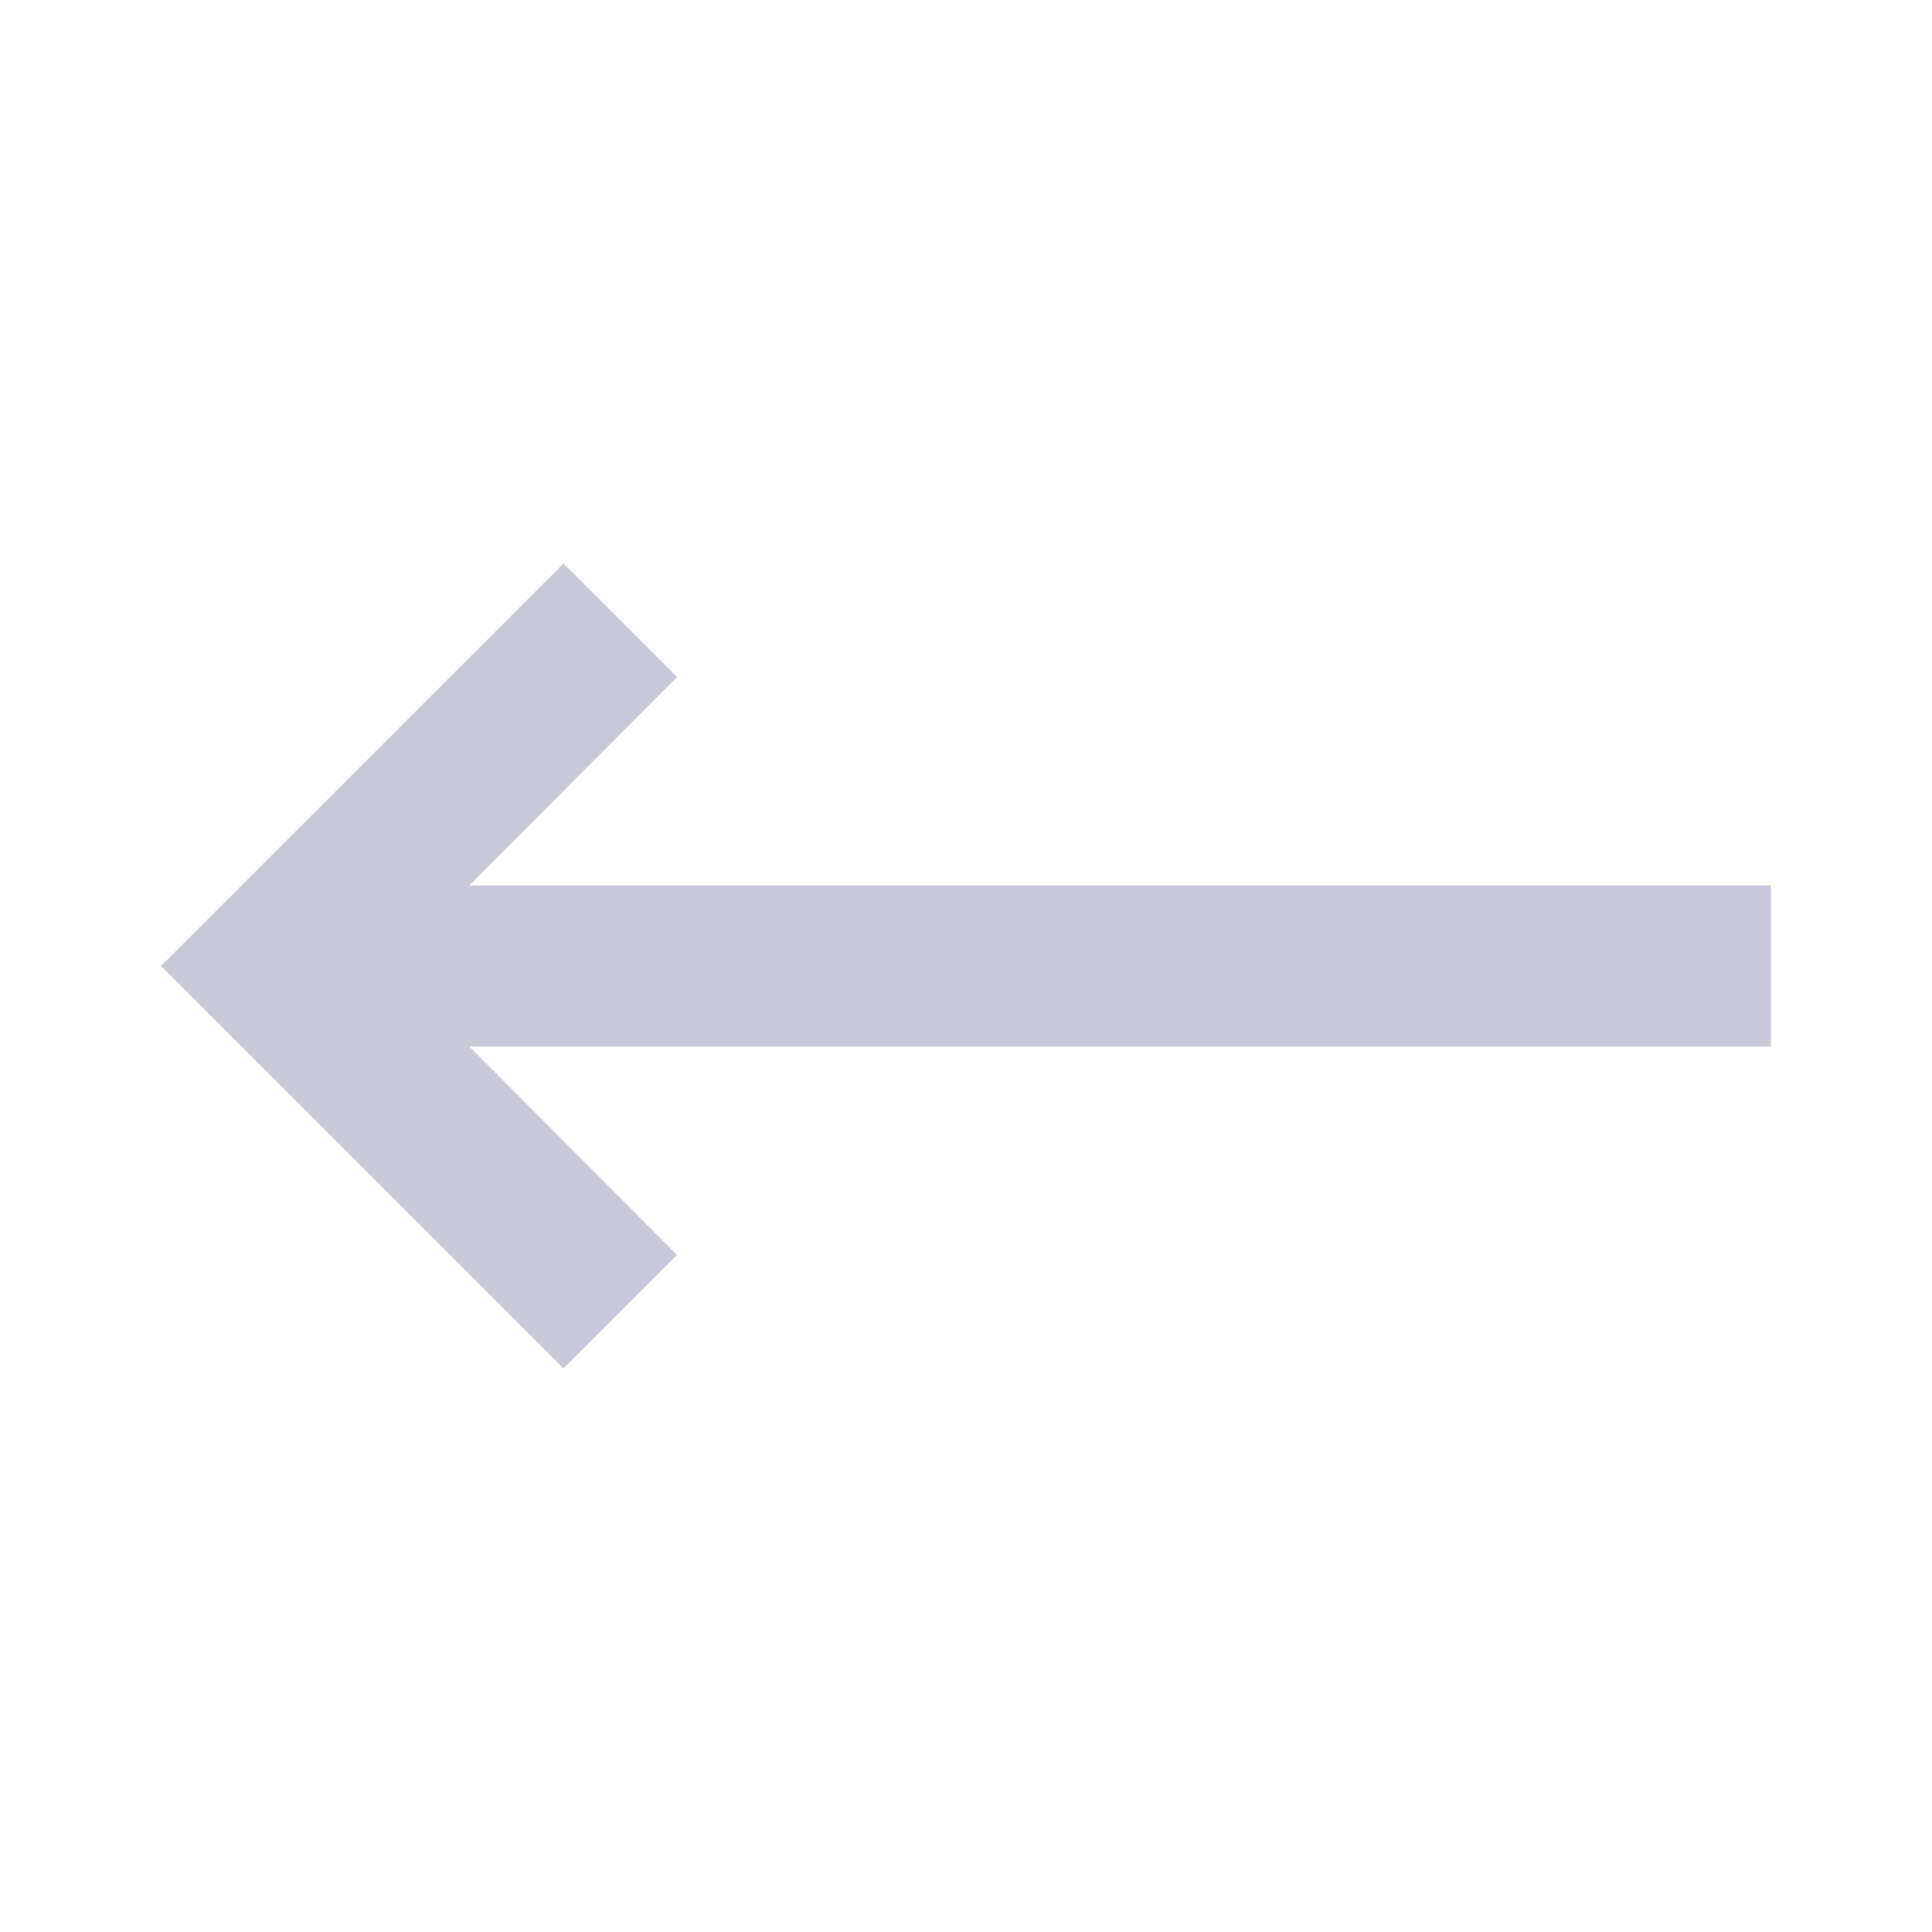
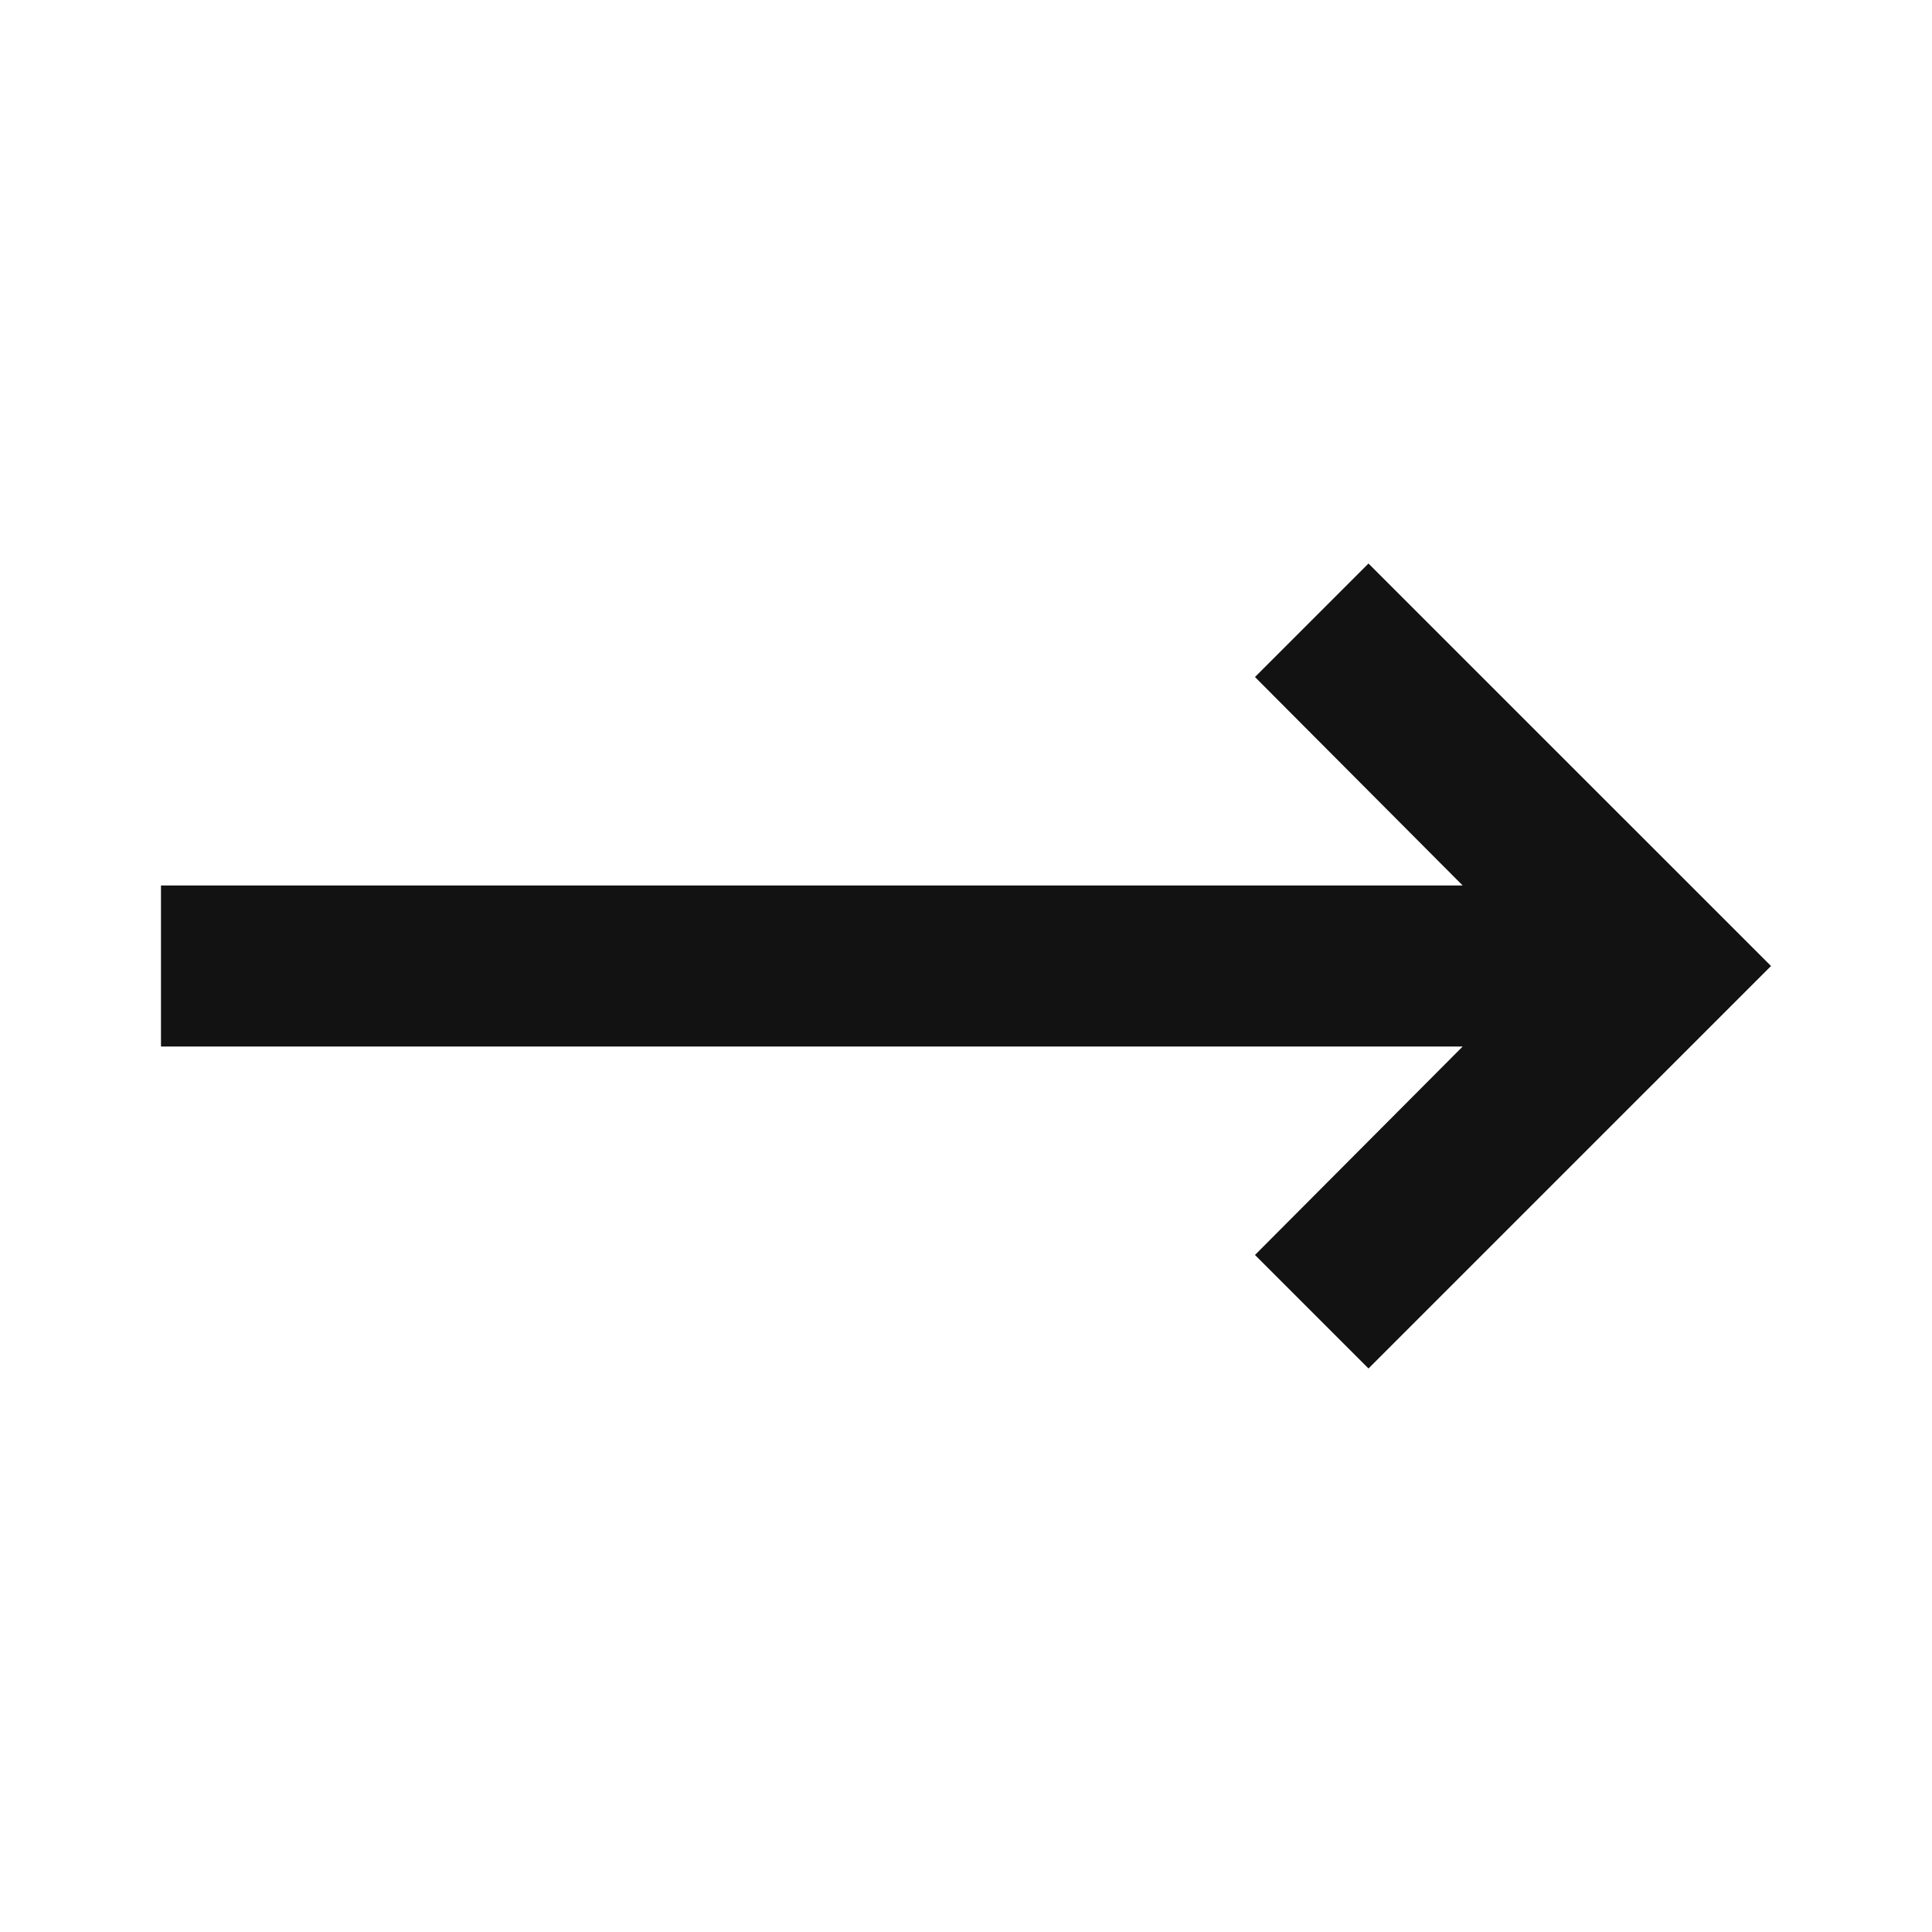
<svg xmlns="http://www.w3.org/2000/svg" width="40" height="40" viewBox="0 0 40 40" fill="none">
-   <path d="M9.717 21.667L14.017 25.983L11.667 28.333L3.333 20L11.667 11.667L14.017 14.017L9.717 18.333H36.667V21.667H9.717Z" fill="#C7C9D9" />
+   <path d="M30.283 21.667L25.983 25.983L28.333 28.333L36.667 20L28.333 11.667L25.983 14.017L30.283 18.333H3.333V21.667H30.283Z" fill="#121212" />
</svg>
